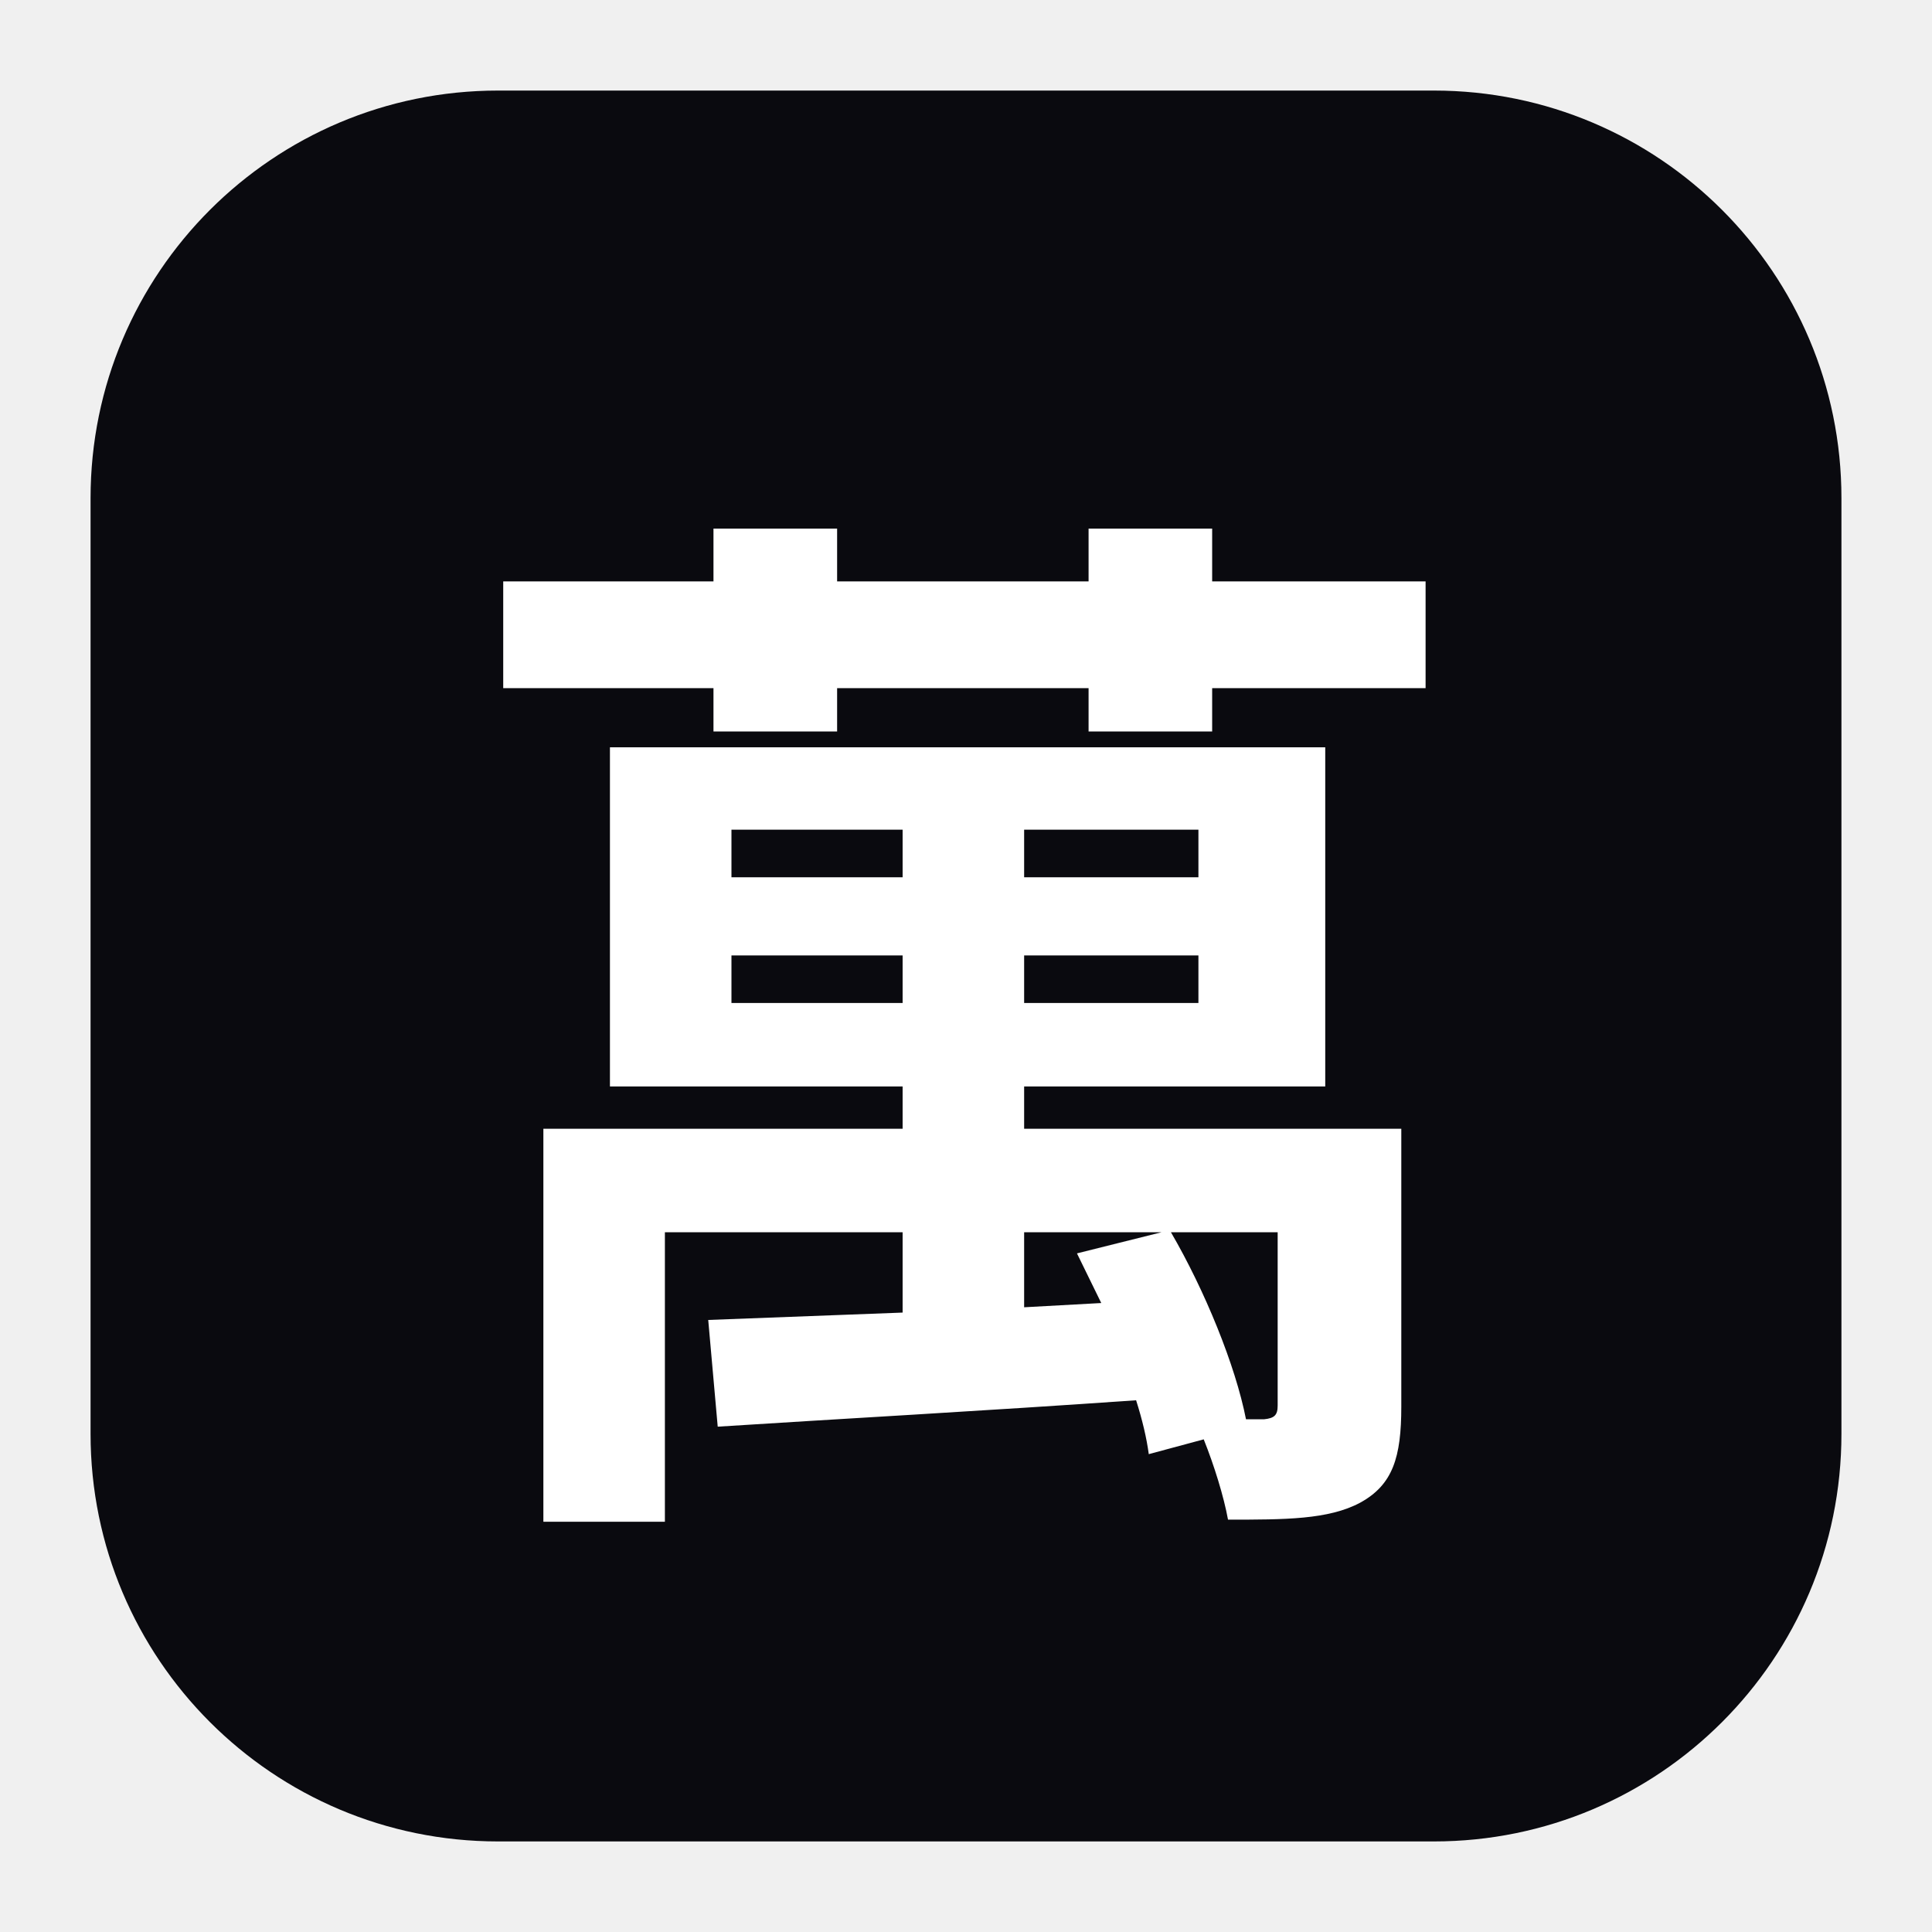
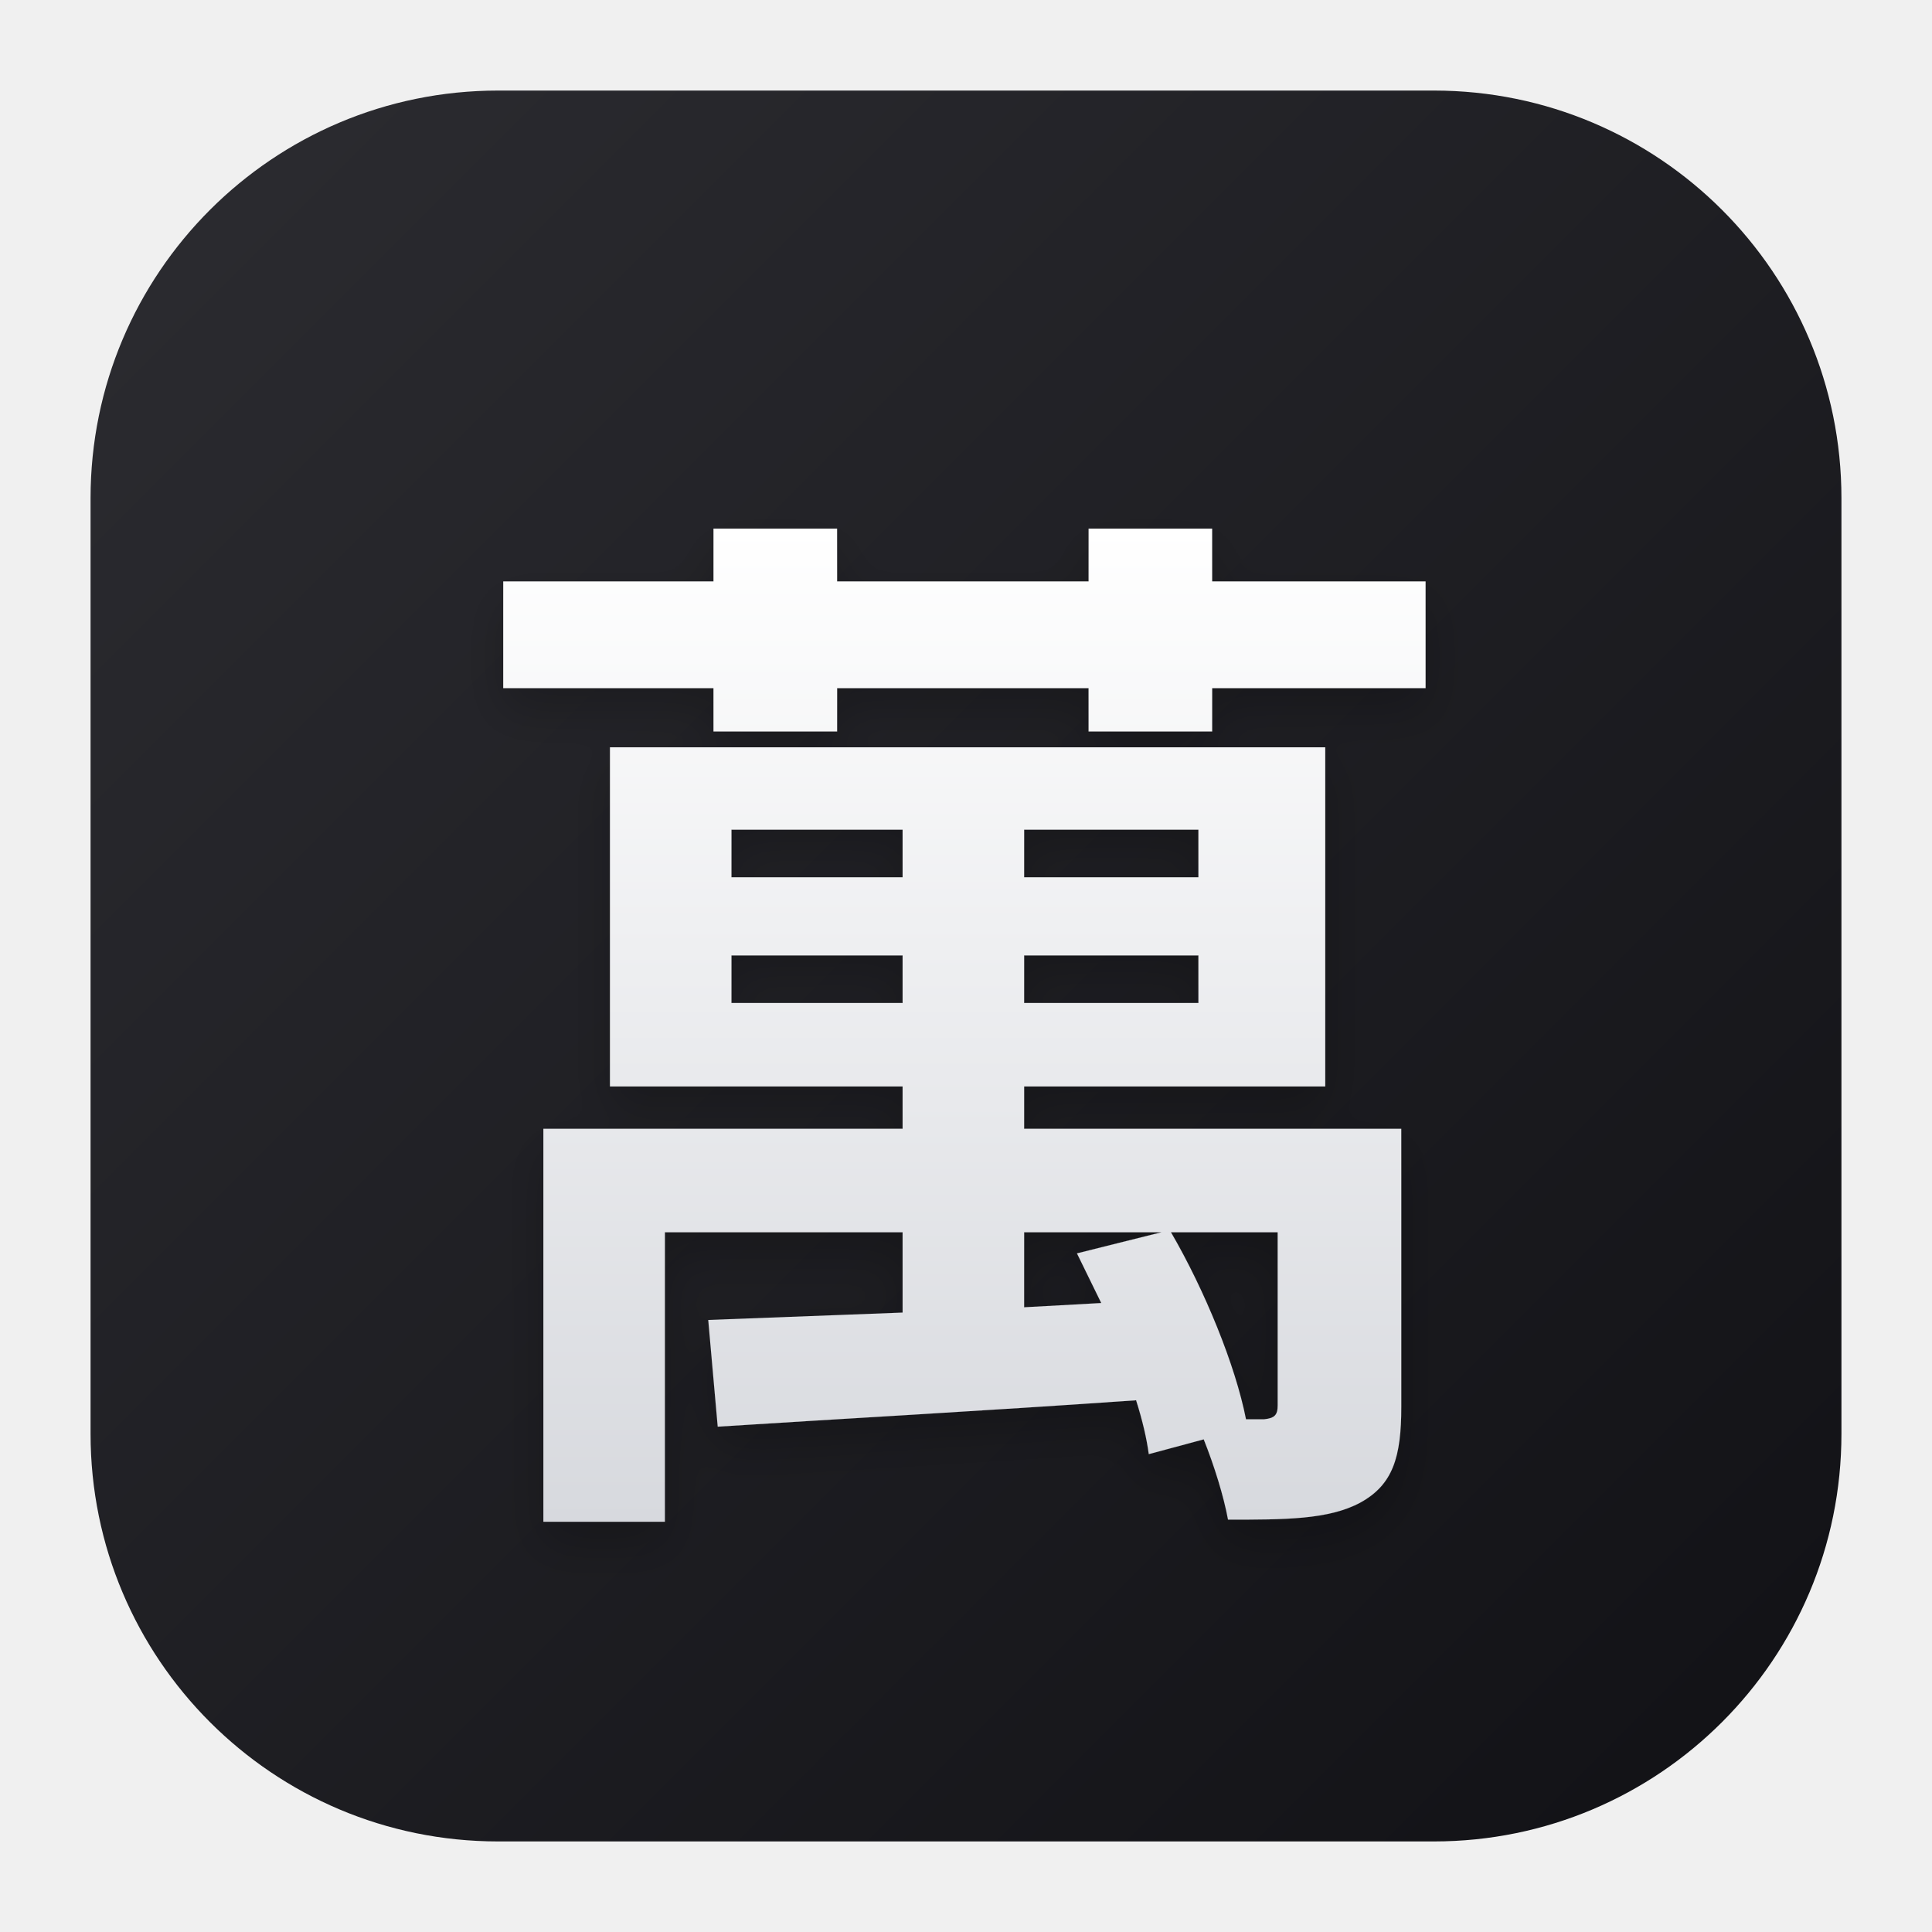
<svg xmlns="http://www.w3.org/2000/svg" width="512" height="512" viewBox="0 0 512 512" role="img" aria-labelledby="title desc">
-   <rect x="24" y="24" width="464" height="464" rx="108" fill="#0A0A0F" />
-   <text x="50%" y="50%" text-anchor="middle" dominant-baseline="central" font-family="-apple-system, SF Pro Display, SF Pro Text, PingFang HK, PingFang TC, Heiti TC, sans-serif" font-size="280" font-weight="700" fill="#FFFFFF">萬</text>
+   <defs>
+     <linearGradient id="bg" x1="0%" y1="0%" x2="100%" y2="100%">
+       <stop offset="0%" stop-color="#2C2C31" />
+       <stop offset="100%" stop-color="#111115" />
+     </linearGradient>
+     <linearGradient id="fg" x1="0%" y1="0%" x2="0%" y2="100%">
+       <stop offset="0%" stop-color="#FFFFFF" />
+       <stop offset="100%" stop-color="#D7D9DE" />
+     </linearGradient>
+     <filter id="shadow" x="-20%" y="-20%" width="140%" height="140%">
+       <feDropShadow dx="0" dy="6" stdDeviation="6" flood-color="#000000" flood-opacity="0.2" />
+     </filter>
+   </defs>
+   <rect x="24" y="24" width="464" height="464" rx="108" fill="url(#bg)" />
+   <text x="50%" y="50%" text-anchor="middle" dominant-baseline="central" font-family="-apple-system, SF Pro Display, SF Pro Text, PingFang HK, PingFang TC, Heiti TC, sans-serif" font-size="280" font-weight="700" fill="url(#fg)" filter="url(#shadow)">萬</text>
</svg>
